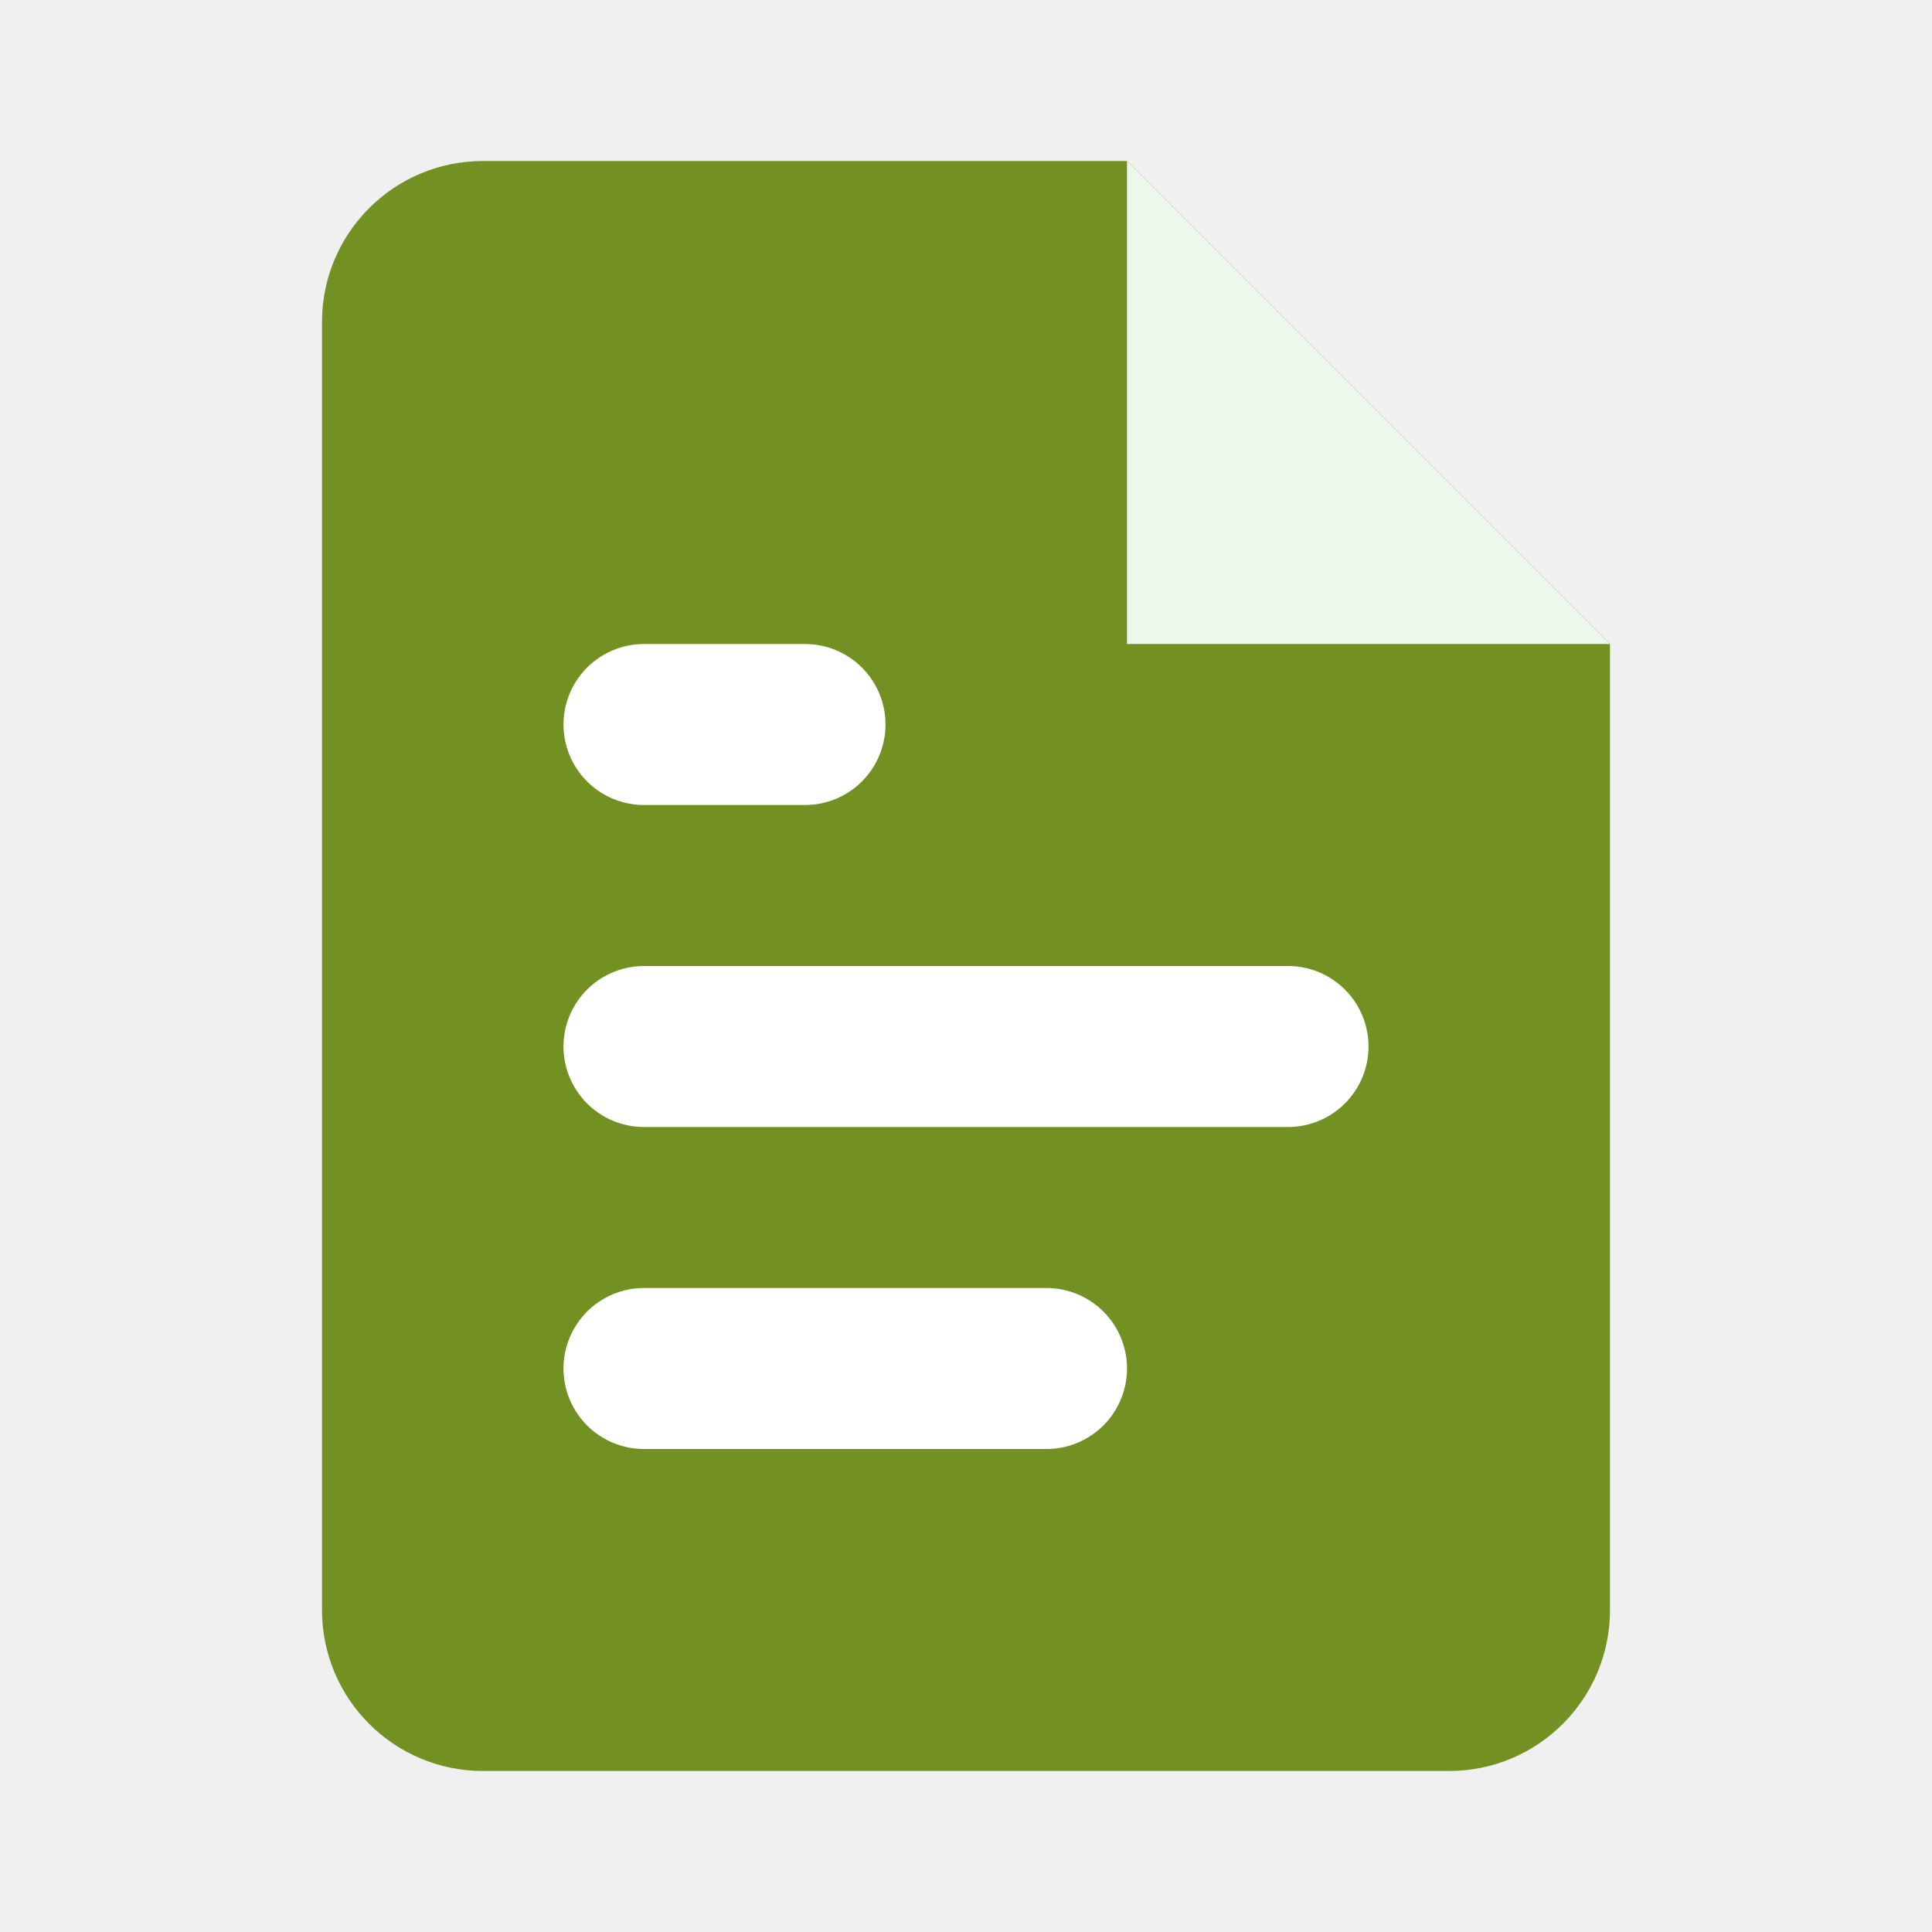
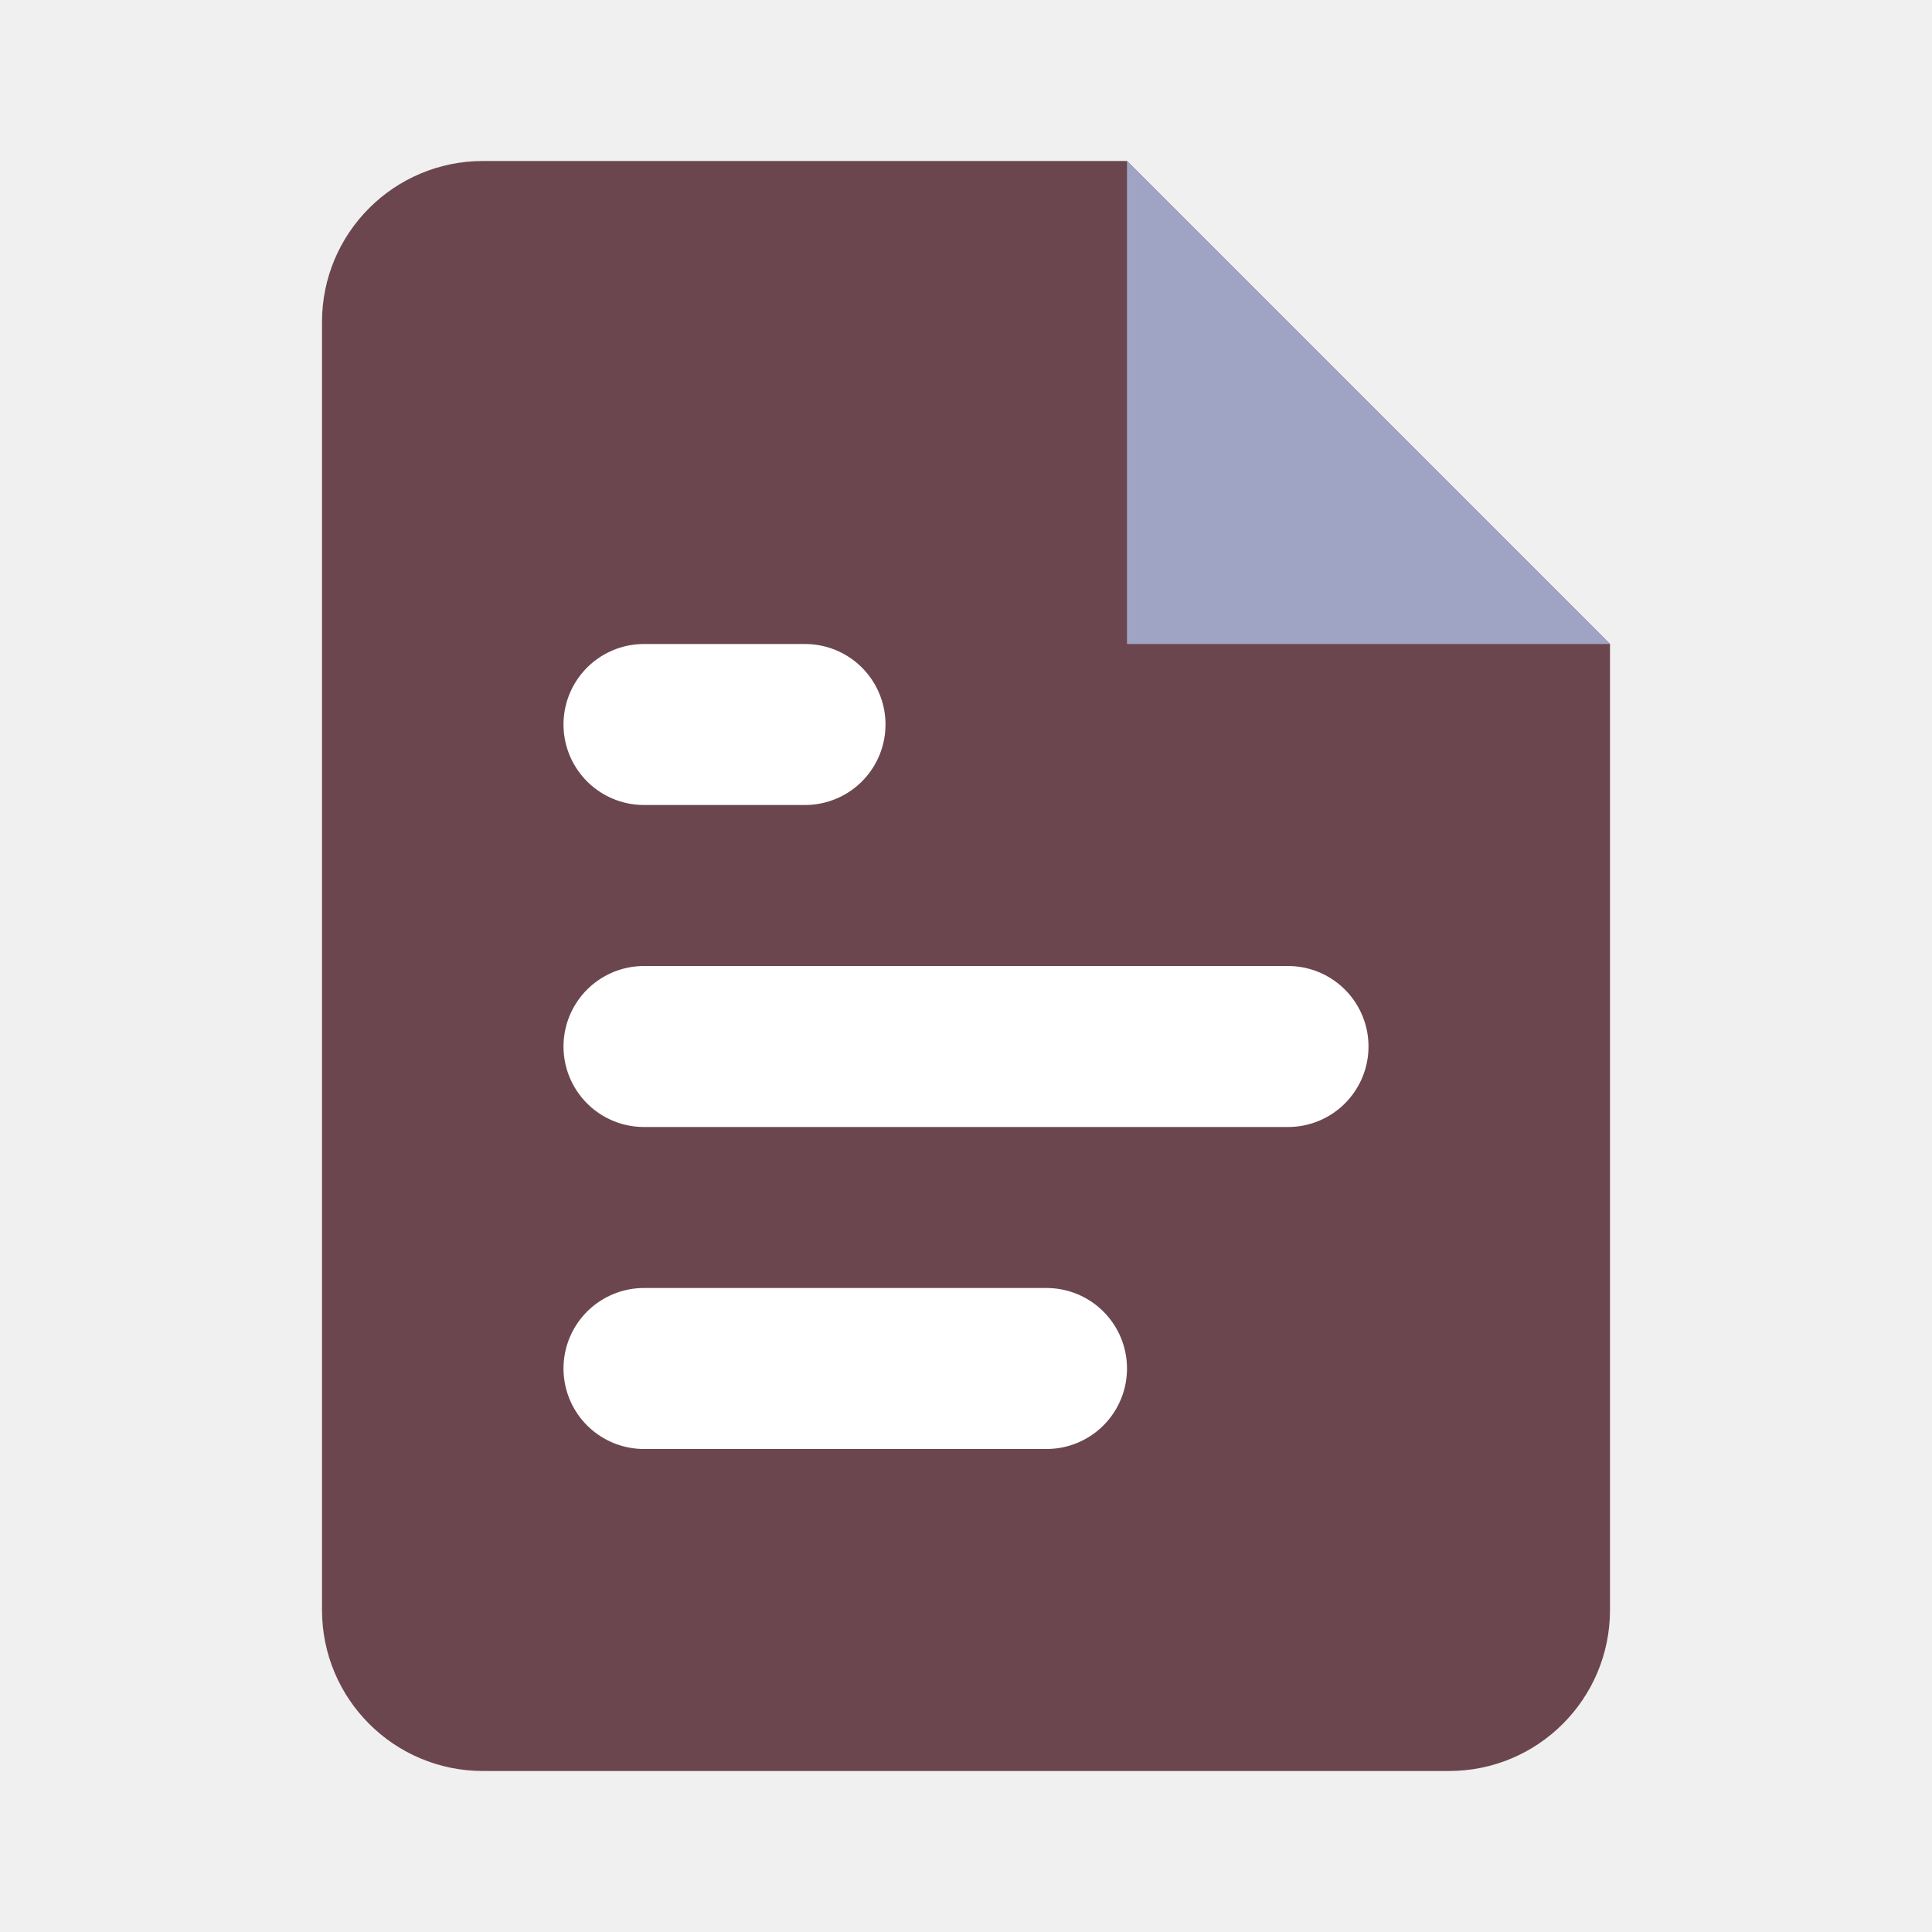
<svg xmlns="http://www.w3.org/2000/svg" width="80" height="80" viewBox="0 0 24 24" fill="none">
-   <path d="M14 2H6C4.895 2 4 2.895 4 4V20C4 21.105 4.895 22 6 22H18C19.105 22 20 21.105 20 20V8L14 2Z" fill="#739122" />
-   <path d="M14 2V8H20L14 2Z" fill="#EDF8ED" />
+   <path d="M14 2H6C4.895 2 4 2.895 4 4V20C4 21.105 4.895 22 6 22H18C19.105 22 20 21.105 20 20V8L14 2Z" fill="#6C464F" />
+   <path d="M14 2V8H20L14 2Z" fill="#9FA4C4" />
  <path d="M8 13H16M8 17H13M8 9H10" stroke="white" stroke-width="2" stroke-linecap="round" />
</svg>
